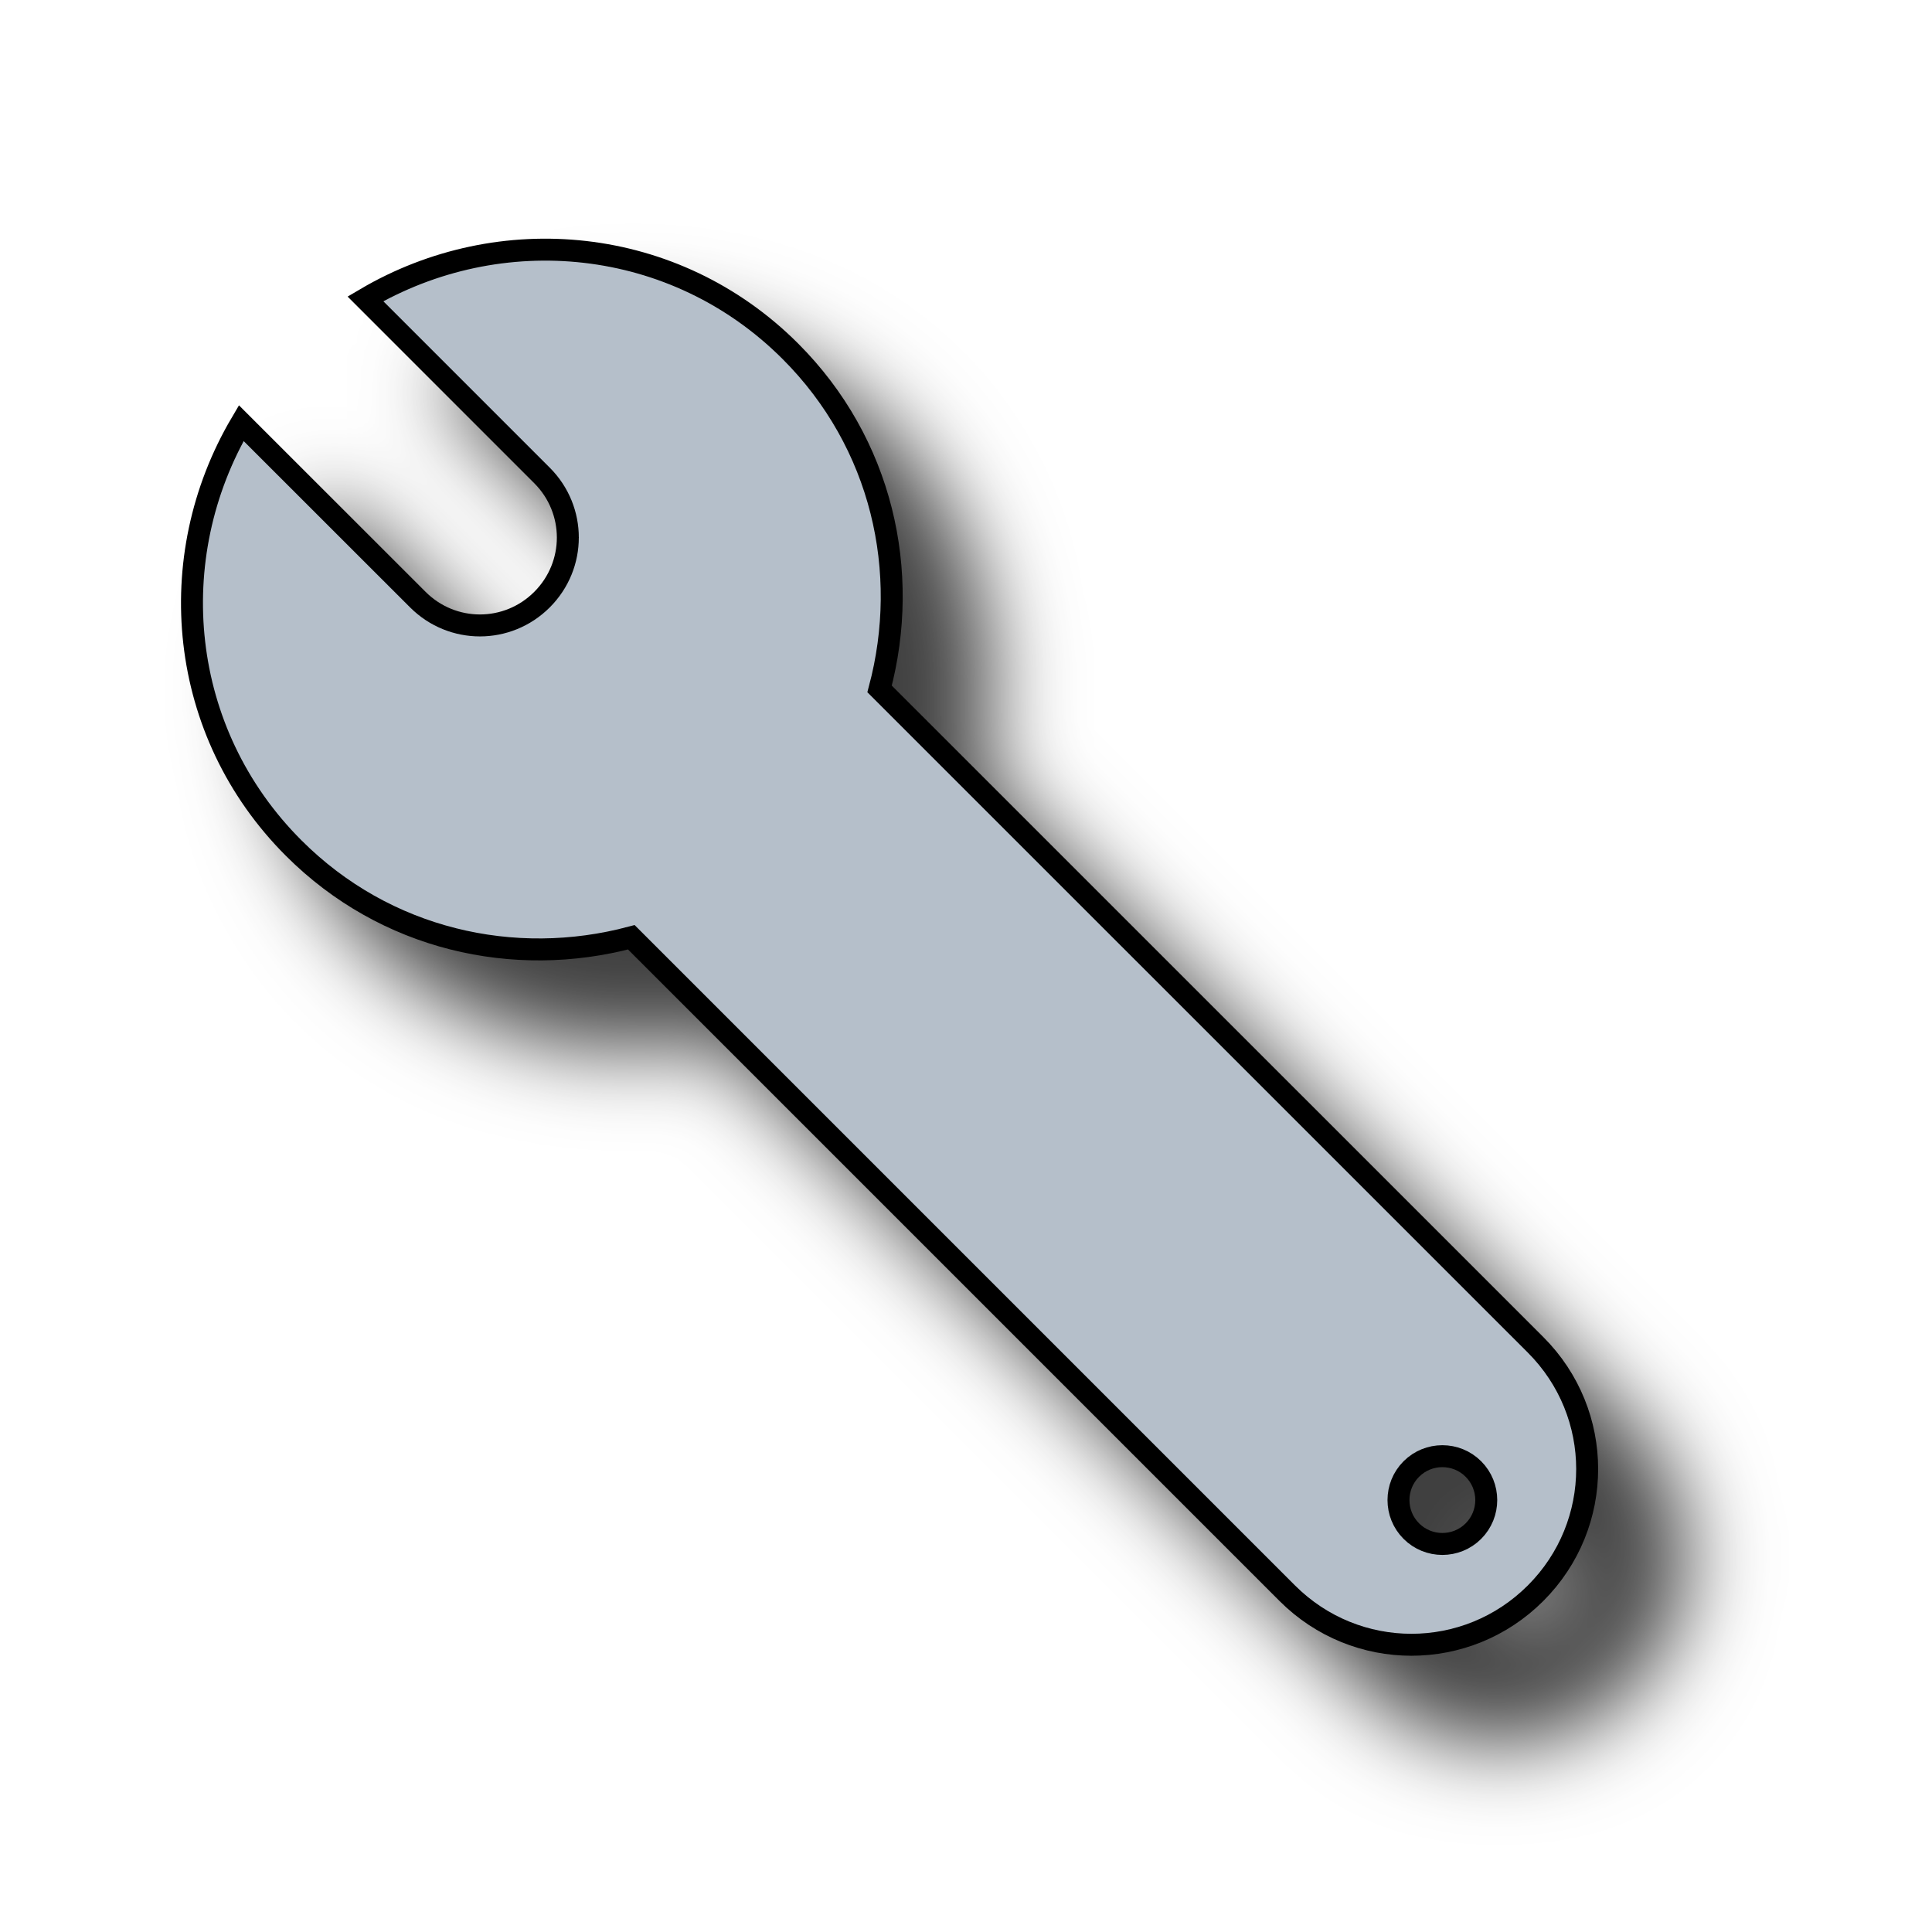
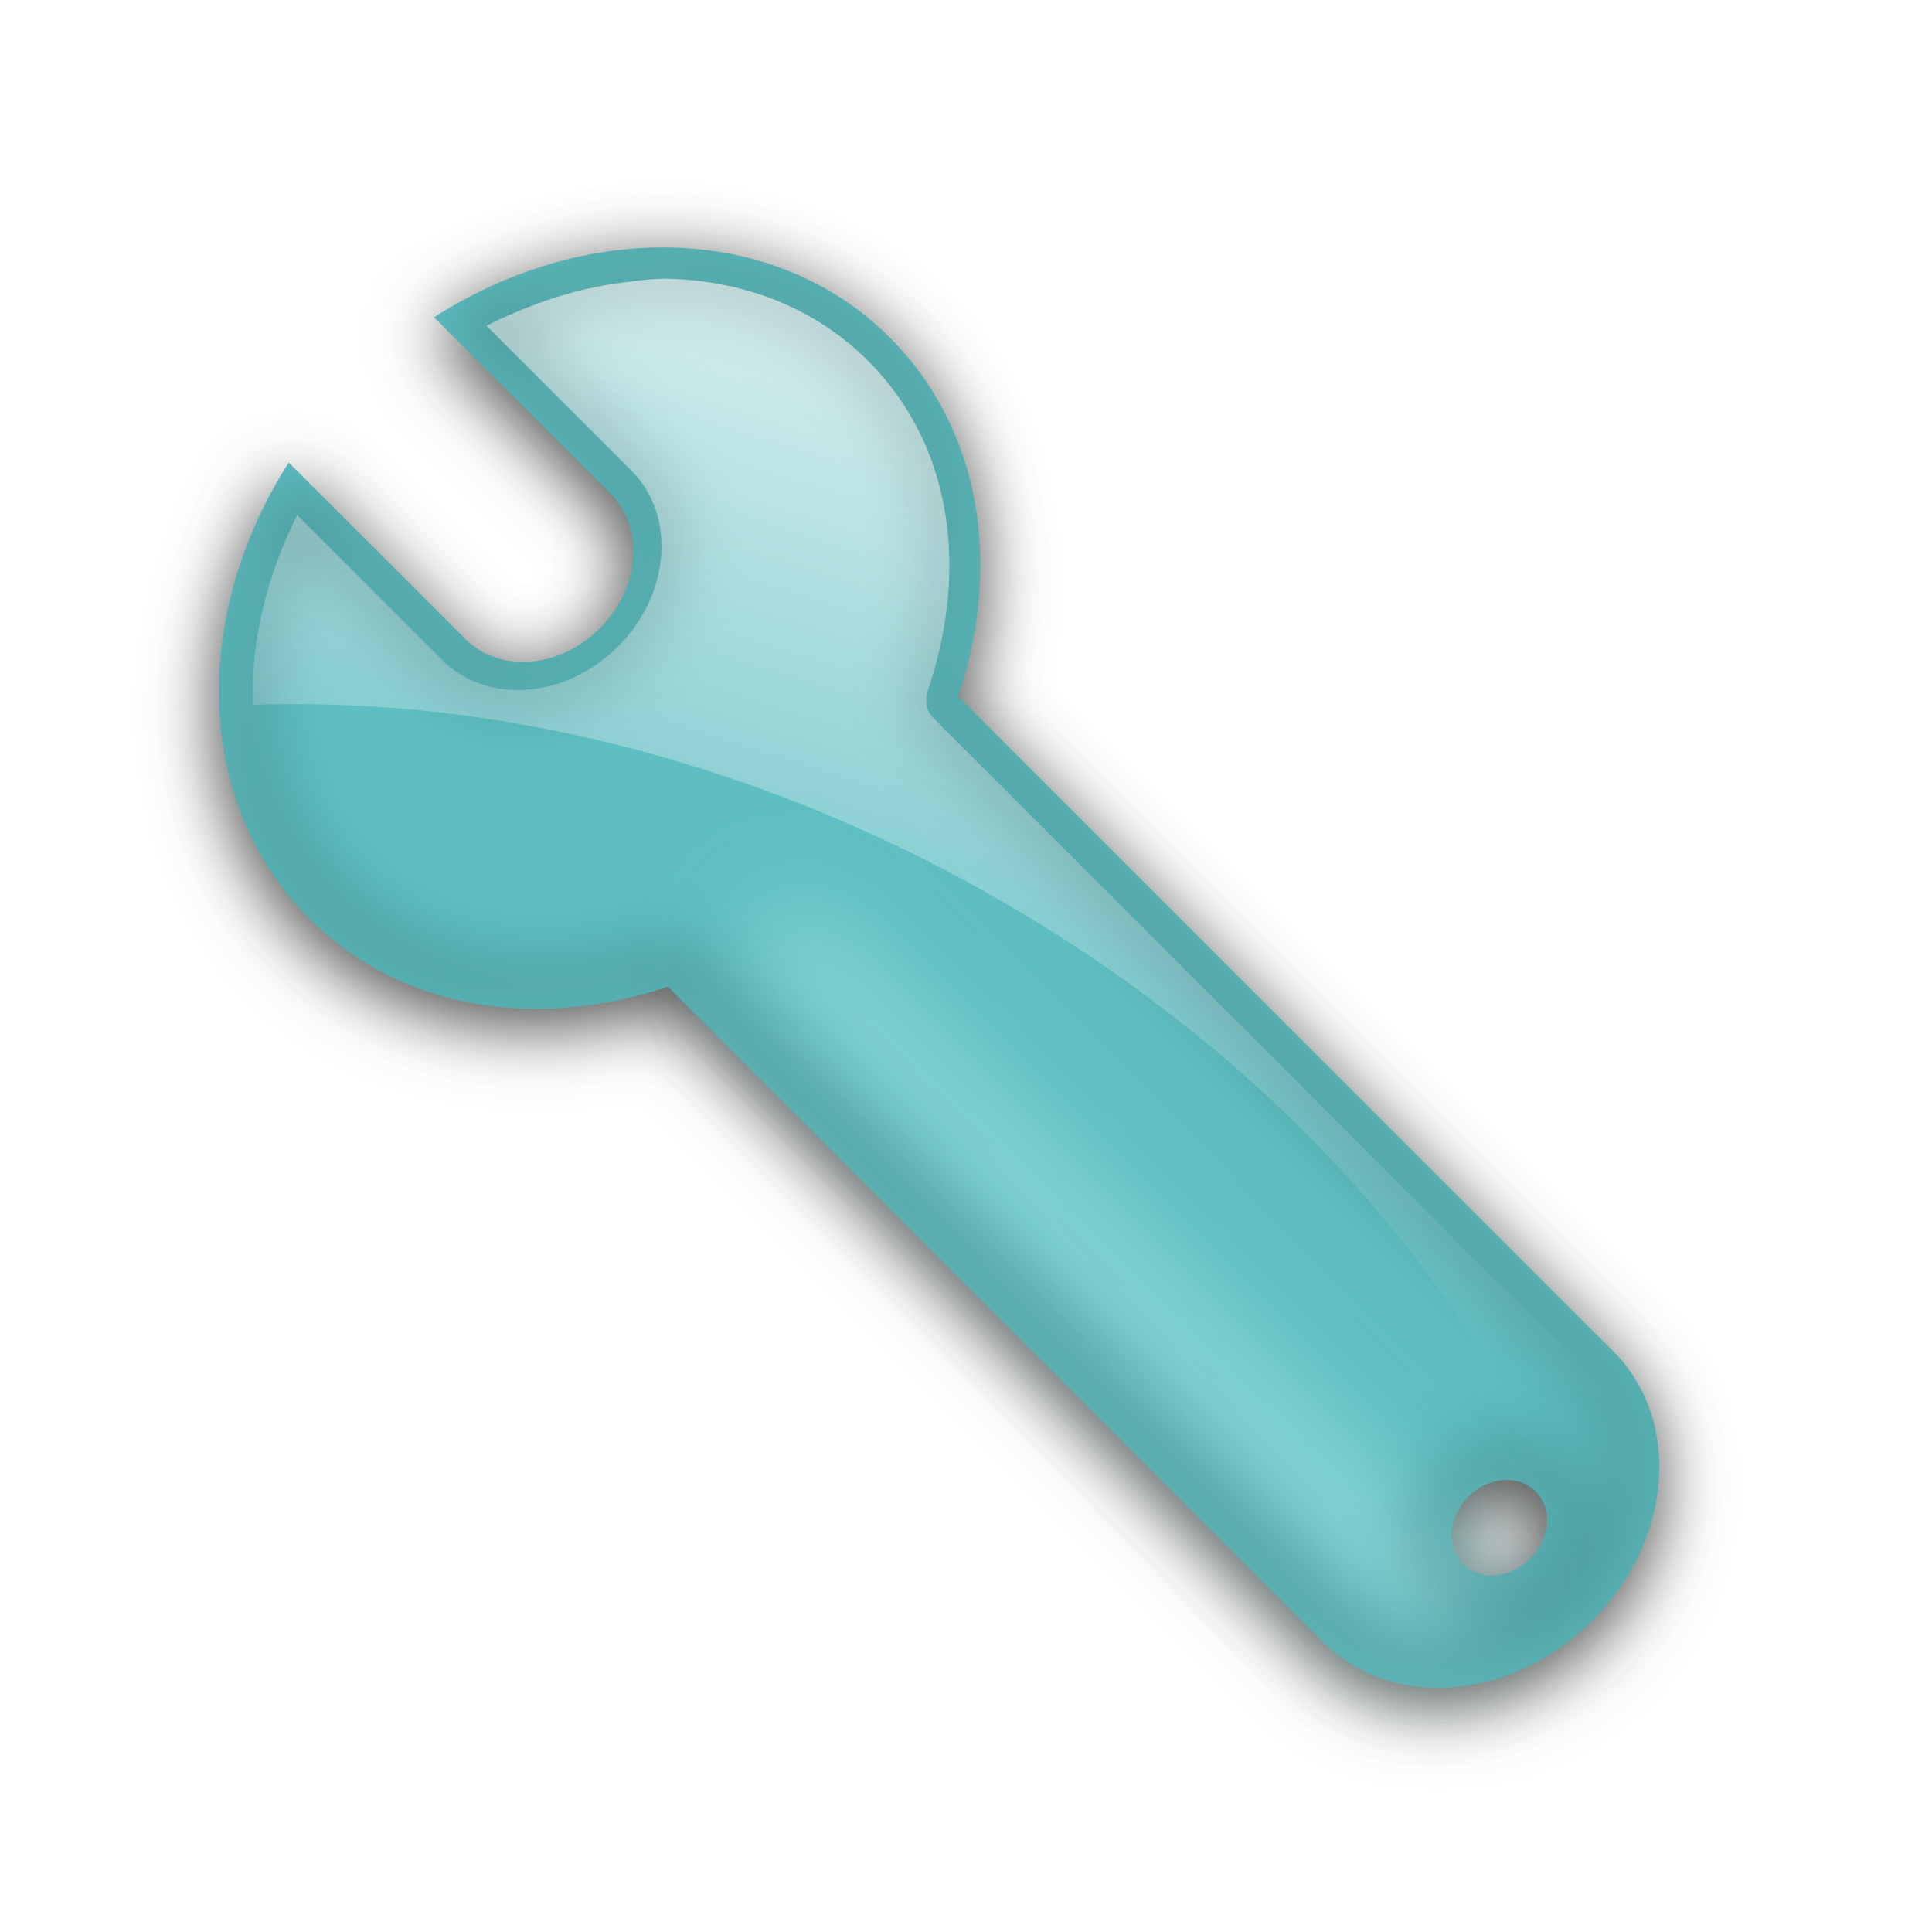
- <svg xmlns="http://www.w3.org/2000/svg" width="22" height="22" id="svg2" version="1.0">
+ <svg xmlns="http://www.w3.org/2000/svg" xmlns:xlink="http://www.w3.org/1999/xlink" width="22" height="22" id="svg2" version="1.0">
  <defs id="defs4">
+     <linearGradient id="linearGradient3647">
+       <stop style="stop-color:#ffffff;stop-opacity:1;" offset="0" id="stop3649" />
+       <stop style="stop-color:#ffffff;stop-opacity:0;" offset="1" id="stop3651" />
+     </linearGradient>
    <linearGradient id="linearGradient3620">
      <stop style="stop-color:#072232;stop-opacity:1;" offset="0" id="stop3622" />
      <stop style="stop-color:#35a3e2;stop-opacity:1;" offset="1" id="stop3624" />
    </linearGradient>
    <filter id="filter4280" width="1.5" height="1.5" x="-.25" y="-.25">
      <feGaussianBlur id="feGaussianBlur4282" in="SourceAlpha" stdDeviation="0.5" result="blur" />
      <feColorMatrix id="feColorMatrix4284" result="bluralpha" type="matrix" values="1 0 0 0 0 0 1 0 0 0 0 0 1 0 0 0 0 0 0.75 0 " />
      <feOffset id="feOffset4286" in="bluralpha" dx="1" dy="1" result="offsetBlur" />
      <feMerge id="feMerge4288">
        <feMergeNode id="feMergeNode4290" in="offsetBlur" />
        <feMergeNode id="feMergeNode4292" in="SourceGraphic" />
      </feMerge>
    </filter>
    <filter id="filter3718" width="1.5" height="1.5" x="-.25" y="-.25">
      <feGaussianBlur id="feGaussianBlur3720" in="SourceAlpha" stdDeviation="0.5" result="blur" />
      <feColorMatrix id="feColorMatrix3722" result="bluralpha" type="matrix" values="1 0 0 0 0 0 1 0 0 0 0 0 1 0 0 0 0 0 0.75 0 " />
      <feOffset id="feOffset3724" in="bluralpha" dx="1" dy="1" result="offsetBlur" />
      <feMerge id="feMerge3726">
        <feMergeNode id="feMergeNode3728" in="offsetBlur" />
        <feMergeNode id="feMergeNode3730" in="SourceGraphic" />
      </feMerge>
    </filter>
    <filter id="filter3606" width="1.5" height="1.5" x="-.25" y="-.25">
      <feGaussianBlur id="feGaussianBlur3608" in="SourceAlpha" stdDeviation="0.5" result="blur" />
      <feColorMatrix id="feColorMatrix3610" result="bluralpha" type="matrix" values="1 0 0 0 0 0 1 0 0 0 0 0 1 0 0 0 0 0 0.75 0 " />
      <feOffset id="feOffset3612" in="bluralpha" dx="1" dy="1" result="offsetBlur" />
      <feMerge id="feMerge3614">
        <feMergeNode id="feMergeNode3616" in="offsetBlur" />
        <feMergeNode id="feMergeNode3618" in="SourceGraphic" />
      </feMerge>
    </filter>
    <filter id="filter4066" width="1.5" height="1.5" x="-.25" y="-.25">
      <feGaussianBlur id="feGaussianBlur4068" in="SourceAlpha" stdDeviation="0.5" result="blur" />
      <feColorMatrix id="feColorMatrix4070" result="bluralpha" type="matrix" values="1 0 0 0 0 0 1 0 0 0 0 0 1 0 0 0 0 0 0.75 0 " />
      <feOffset id="feOffset4072" in="bluralpha" dx="1" dy="1" result="offsetBlur" />
      <feMerge id="feMerge4074">
        <feMergeNode id="feMergeNode4076" in="offsetBlur" />
        <feMergeNode id="feMergeNode4078" in="SourceGraphic" />
      </feMerge>
    </filter>
+     <filter id="filter3627">
+       <feGaussianBlur stdDeviation="0.397" id="feGaussianBlur3629" />
+     </filter>
+     <linearGradient xlink:href="#linearGradient3647" id="linearGradient3653" x1="10.809" y1="1.656" x2="6.912" y2="11.637" gradientUnits="userSpaceOnUse" gradientTransform="matrix(1.083977,-0.08510488,-0.08510488,1.083977,-0.2044189,-1.879412)" />
+     <filter id="filter3696" x="-0.175" width="1.349" y="-0.186" height="1.371">
+       <feGaussianBlur stdDeviation="0.414" id="feGaussianBlur3698" />
+     </filter>
+     <filter id="filter3708">
+       <feGaussianBlur stdDeviation="0.385" id="feGaussianBlur3710" />
+     </filter>
  </defs>
  <g id="layer1" transform="translate(0,2)">
-     <path style="fill:#b5bfca;fill-opacity:1;fill-rule:evenodd;stroke:#000000;stroke-width:0.25;stroke-linecap:butt;stroke-linejoin:miter;stroke-miterlimit:4;stroke-opacity:1;stroke-dasharray:none;filter:url(#filter4066)" d="M 9,2 C 7.683,0.683 5.694,0.499 4.161,1.403 l 2.011,2.011 c 0.392,0.392 0.392,1.022 0,1.414 -0.392,0.392 -1.022,0.392 -1.414,0 L 2.747,2.818 c -0.905,1.534 -0.721,3.522 0.597,4.839 1.046,1.046 2.511,1.371 3.845,1.016 l 7.469,7.469 c 0.783,0.783 2.045,0.783 2.828,0 0.783,-0.783 0.783,-2.045 0,-2.828 L 10.016,5.845 C 10.371,4.511 10.046,3.046 9,2 z m 7.778,12.728 c 0.195,0.195 0.195,0.512 0,0.707 -0.195,0.195 -0.512,0.195 -0.707,0 -0.195,-0.195 -0.195,-0.512 0,-0.707 0.195,-0.195 0.512,-0.195 0.707,0 z" id="rect2839" />
+     <path style="fill:#646464;fill-opacity:1;stroke:none;filter:url(#filter3627)" id="path3621" d="M 9.871,2.414 C 8.553,1.096 6.565,0.912 5.031,1.817 l 2.011,2.011 c 0.392,0.392 0.392,1.022 0,1.414 -0.392,0.392 -1.022,0.392 -1.414,0 L 3.617,3.231 c -0.905,1.534 -0.721,3.522 0.597,4.839 1.046,1.046 2.511,1.371 3.845,1.016 l 7.469,7.469 c 0.783,0.783 2.045,0.783 2.828,0 0.783,-0.783 0.783,-2.045 0,-2.828 L 10.887,6.259 C 11.242,4.925 10.917,3.46 9.871,2.414 z M 17.649,15.142 c 0.195,0.195 0.195,0.512 0,0.707 -0.195,0.195 -0.512,0.195 -0.707,0 -0.195,-0.195 -0.195,-0.512 0,-0.707 0.195,-0.195 0.512,-0.195 0.707,0 z" transform="matrix(1.083977,-0.08510488,-0.08510488,1.083977,-0.3746282,0.2885424)" />
+     <path d="M 10.137,1.848 C 8.821,0.532 6.681,0.502 4.942,1.613 L 6.95,3.622 C 7.342,4.013 7.288,4.697 6.83,5.155 6.372,5.613 5.688,5.667 5.297,5.275 L 3.288,3.267 C 2.177,5.006 2.207,7.146 3.523,8.462 4.568,9.506 6.129,9.734 7.605,9.236 l 7.46,7.46 c 0.783,0.783 2.15,0.675 3.066,-0.241 0.916,-0.916 1.023,-2.283 0.241,-3.066 L 10.911,5.93 c 0.498,-1.476 0.27,-3.036 -0.775,-4.081 z m 7.348,13.135 c 0.195,0.195 0.168,0.538 -0.06,0.766 -0.228,0.228 -0.571,0.255 -0.766,0.06 -0.195,-0.195 -0.168,-0.538 0.06,-0.766 0.228,-0.228 0.571,-0.255 0.766,-0.06 z" id="rect2839" style="fill:#5ebec1;fill-opacity:1;stroke:none" />
+     <path style="fill:url(#linearGradient3653);fill-opacity:1;stroke:none" d="M 7.094,1.217 C 6.566,1.284 6.051,1.453 5.54,1.709 L 7.194,3.364 C 7.701,3.871 7.631,4.769 7.037,5.362 6.444,5.956 5.546,6.026 5.039,5.519 L 3.384,3.865 C 3.031,4.566 2.857,5.317 2.878,6.026 5.762,5.925 8.949,6.74 11.839,8.52 c 2.632,1.621 4.573,3.779 5.686,6.051 0.082,0.037 0.161,0.088 0.224,0.151 0.198,0.198 0.252,0.476 0.176,0.76 0.062,0.161 0.11,0.331 0.163,0.492 0.588,-0.76 0.618,-1.72 0.014,-2.324 L 10.642,6.19 a 0.308,0.361 45 0 1 -0.031,-0.031 0.308,0.361 45 0 1 -0.044,-0.3 C 11.029,4.492 10.85,3.073 9.885,2.109 9.278,1.502 8.483,1.205 7.636,1.175 7.462,1.168 7.269,1.195 7.094,1.217 z" id="path3644" />
+     <path style="fill:#8cd7d7;fill-opacity:1;stroke:none;filter:url(#filter3696)" d="M 10.673,9.721 10.163,10.067 15.876,15.785 16.487,15.39 10.673,9.721 z" id="path3655" transform="matrix(1.490243,-0.104653,-0.1310512,1.514546,-5.465713,-5.366418)" />
+     <path style="opacity:0.3;fill:none;stroke:#000000;stroke-width:0.3;stroke-miterlimit:4;stroke-opacity:1;stroke-dasharray:none;filter:url(#filter3708)" id="path3702" d="M 7.5,1.312 C 6.793,1.232 6.094,1.4 5.438,1.719 l 1.75,1.75 c 0.475,0.475 0.475,1.244 0,1.719 -0.475,0.475 -1.244,0.475 -1.719,0 l -1.75,-1.75 C 3.034,4.844 3.206,6.55 4.375,7.719 5.363,8.707 6.736,8.992 8,8.656 a 0.222,0.222 0 0 1 0.062,0 0.222,0.222 0 0 1 0.062,0 0.222,0.222 0 0 1 0.062,0.031 0.222,0.222 0 0 1 0.031,0.031 l 7.469,7.469 c 0.7,0.7 1.8,0.7 2.5,0 0.7,-0.7 0.7,-1.8 0,-2.5 L 10.719,6.219 a 0.222,0.222 0 0 1 -0.062,-0.125 0.222,0.222 0 0 1 0,-0.094 C 10.992,4.736 10.707,3.363 9.719,2.375 9.097,1.753 8.307,1.405 7.5,1.312 z m 9.781,13.25 c 0.187,0 0.39,0.077 0.531,0.219 0.283,0.283 0.283,0.748 0,1.031 -0.283,0.283 -0.748,0.283 -1.031,0 -0.283,-0.283 -0.283,-0.748 0,-1.031 0.142,-0.142 0.313,-0.219 0.5,-0.219 z" transform="matrix(1.083977,-0.08510488,-0.08510488,1.083977,-0.3746282,0.2885424)" />
  </g>
</svg>
